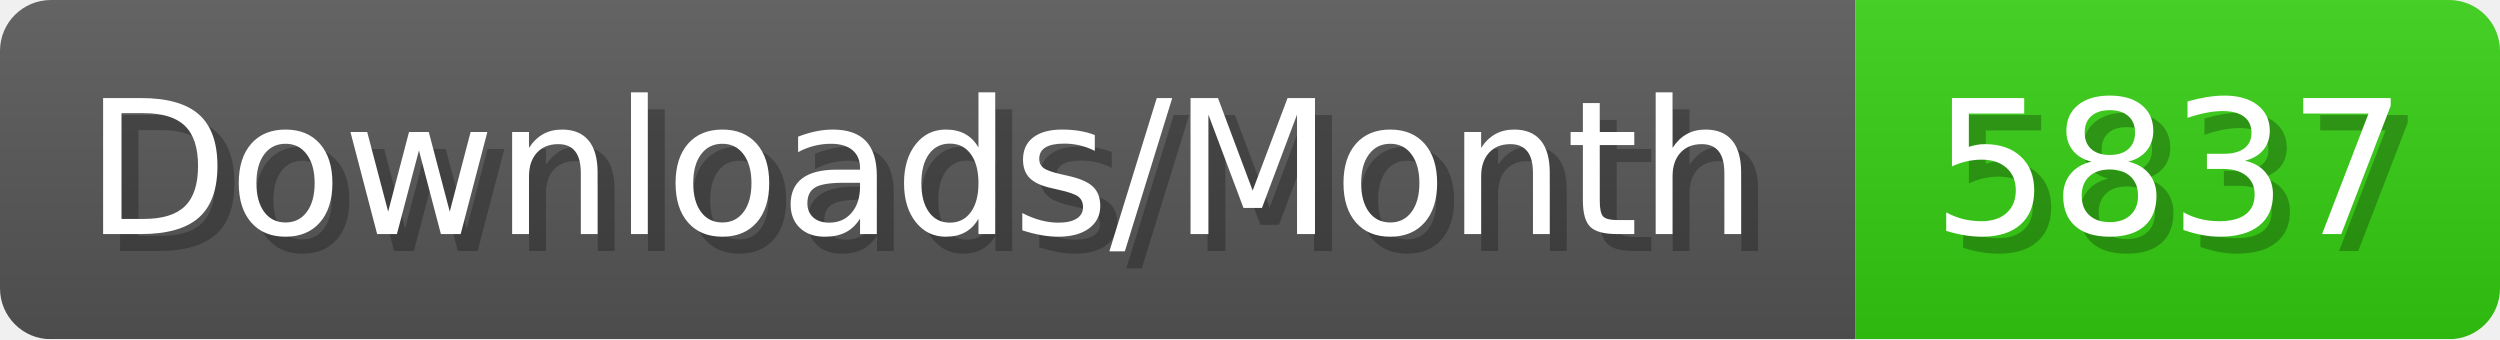
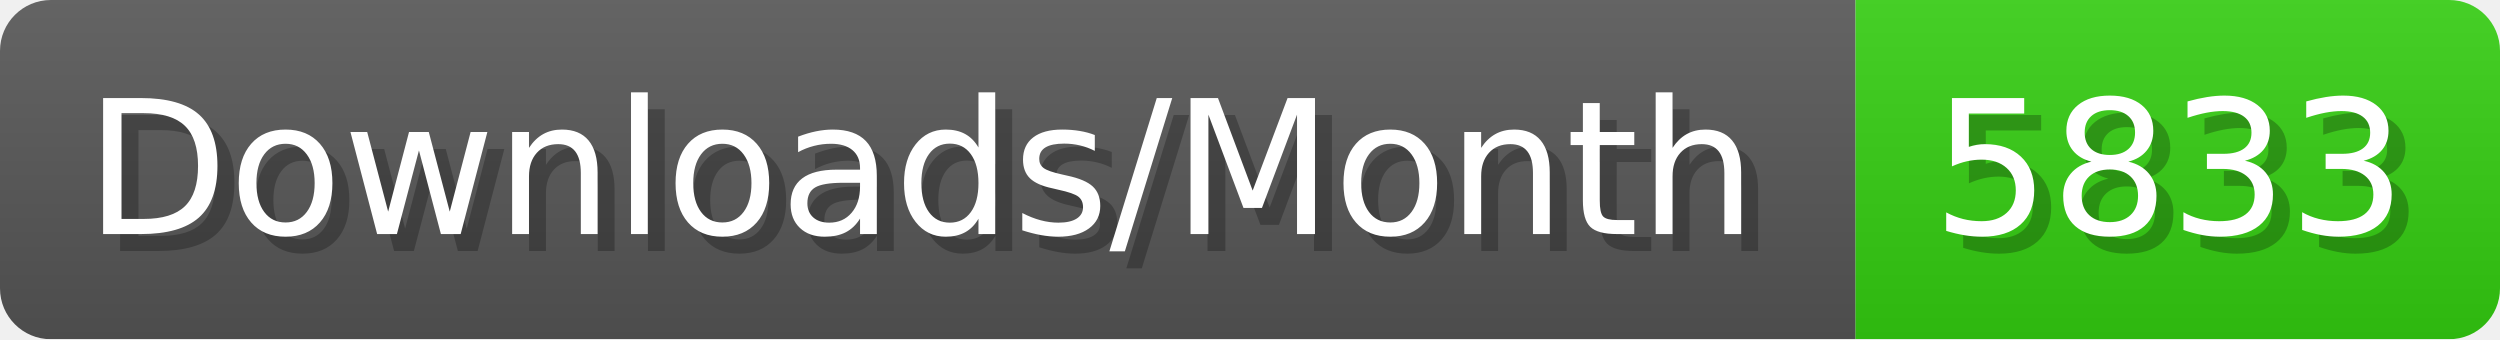
- <svg xmlns="http://www.w3.org/2000/svg" width="147.4" height="20" viewBox="0 0 1474 200" role="img" aria-label="Downloads/Month: 5837">
+ <svg xmlns="http://www.w3.org/2000/svg" width="147.4" height="20" viewBox="0 0 1474 200" role="img" aria-label="Downloads/Month: 5833">
  <linearGradient id="YlXUI" x2="0" y2="100%">
    <stop offset="0" stop-opacity=".1" stop-color="#EEE" />
    <stop offset="1" stop-opacity=".1" />
  </linearGradient>
  <mask id="JHhop">
    <rect width="1474" height="200" rx="30" fill="#FFF" />
  </mask>
  <g mask="url(#JHhop)">
    <rect width="1094" height="200" fill="#555" />
    <rect width="380" height="200" fill="#3C1" x="1094" />
    <rect width="1474" height="200" fill="url(#YlXUI)" />
  </g>
  <g aria-hidden="true" fill="#fff" text-anchor="start" font-family="Verdana,DejaVu Sans,sans-serif" font-size="110">
    <text x="60" y="148" textLength="994" fill="#000" opacity="0.25">Downloads/Month</text>
    <text x="50" y="138" textLength="994">Downloads/Month</text>
-     <text x="1149" y="148" textLength="280" fill="#000" opacity="0.25">5837</text>
-     <text x="1139" y="138" textLength="280">5837</text>
+     <text x="1149" y="148" textLength="280" fill="#000" opacity="0.25">5833</text>
+     <text x="1139" y="138" textLength="280">5833</text>
  </g>
</svg>
